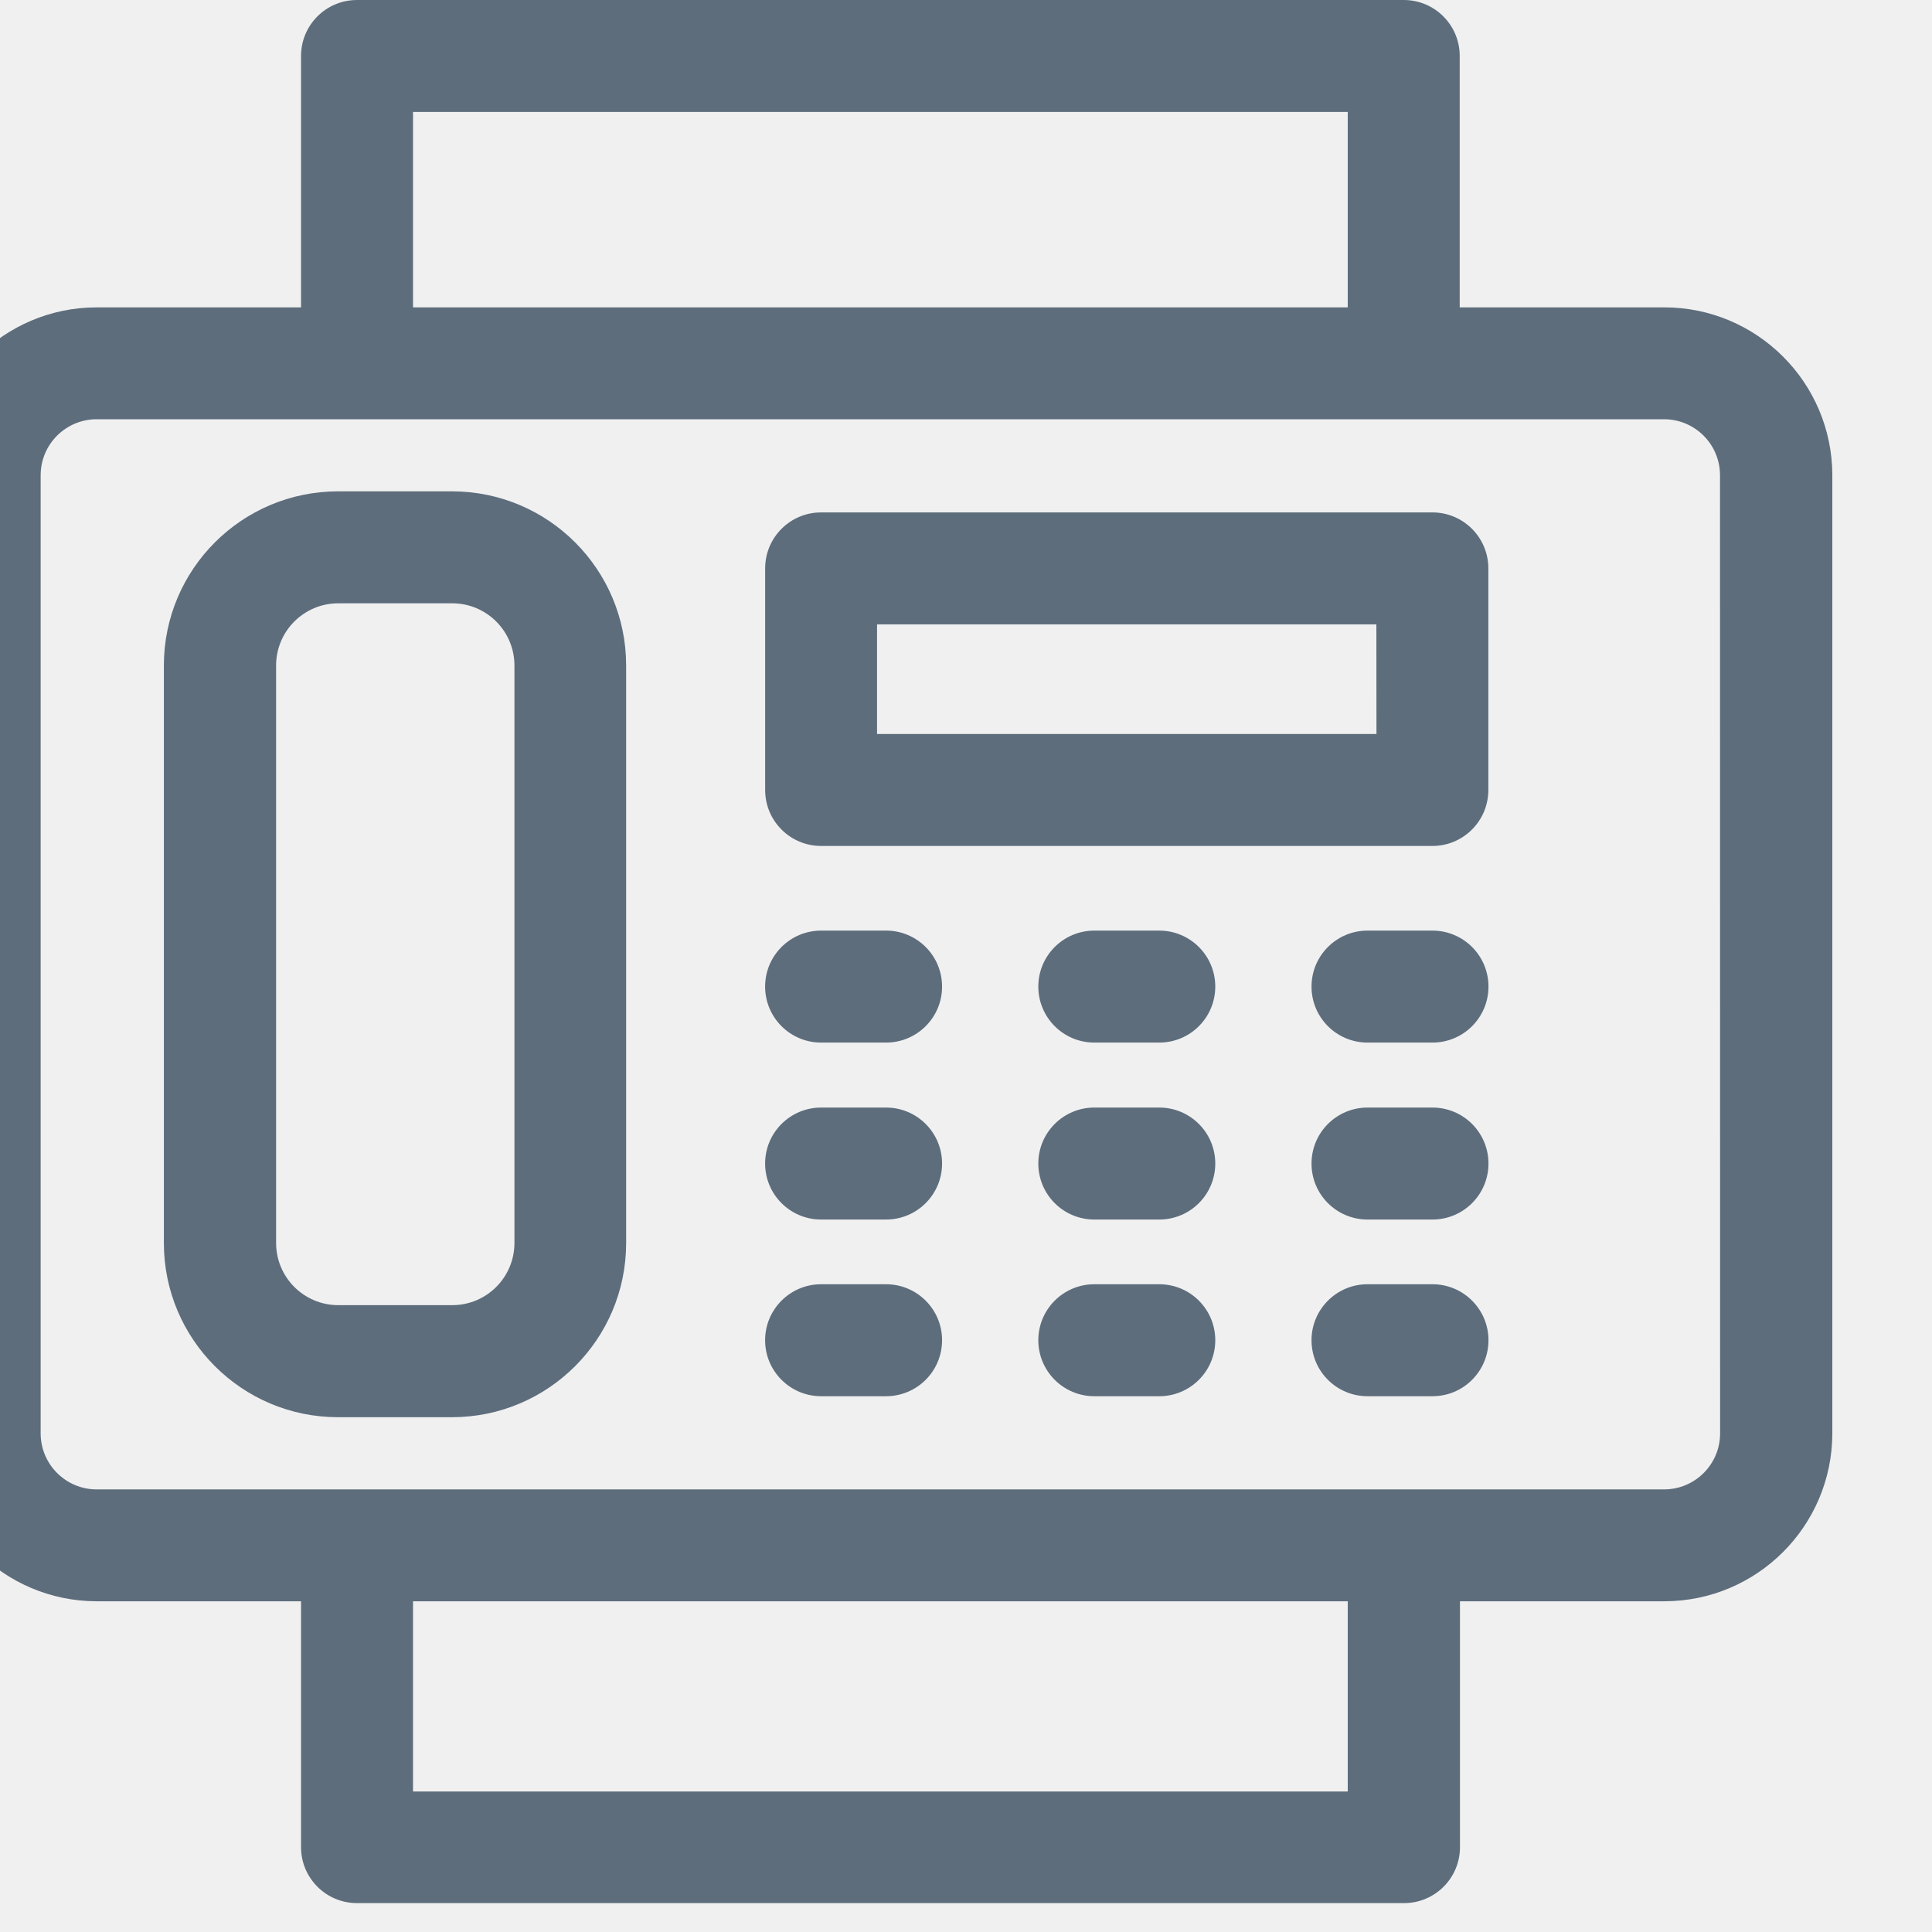
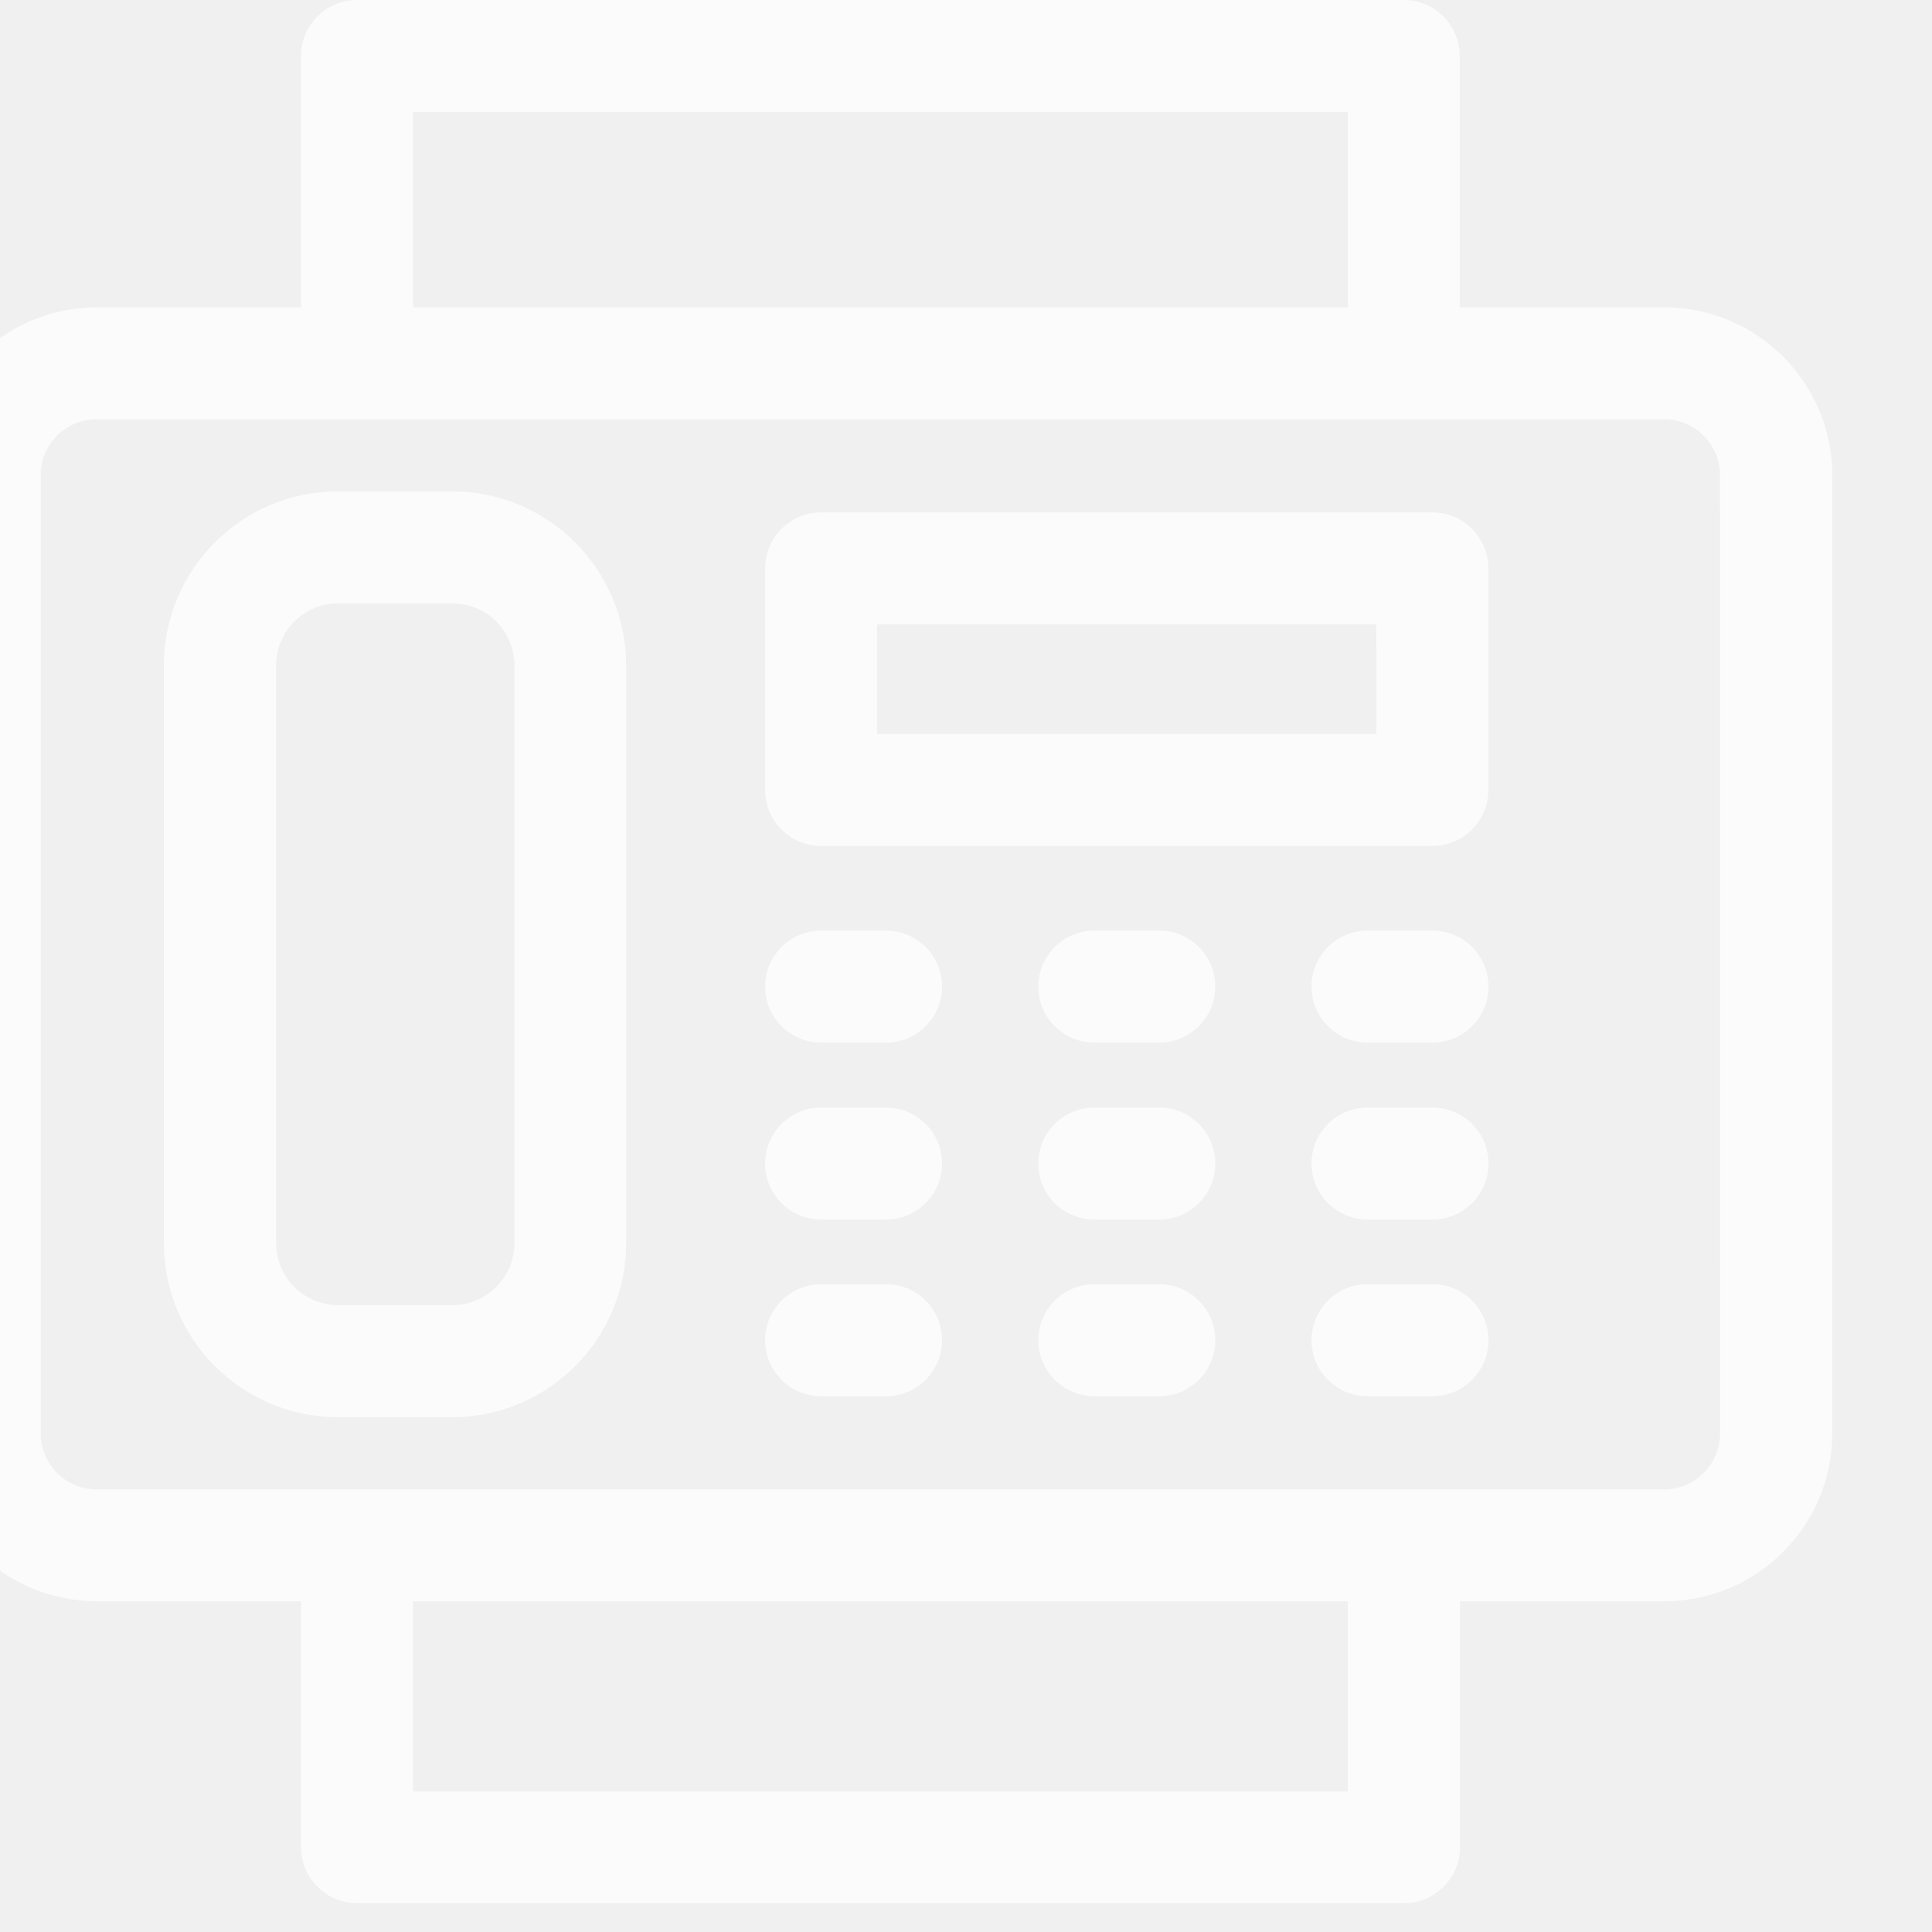
<svg xmlns="http://www.w3.org/2000/svg" width="22" height="22" viewBox="0 0 22 22">
  <defs>
    <clipPath id="clip-path">
-       <rect id="Rectangle_104" data-name="Rectangle 104" width="22" height="22" transform="translate(0.144)" fill="#293e53" stroke="#707070" stroke-width="1" />
+       <rect id="Rectangle_104" data-name="Rectangle 104" width="22" height="22" transform="translate(0.144)" fill="#FFFFFF" stroke="#FFFFFF" stroke-width="1" />
    </clipPath>
  </defs>
  <g id="Mask_Group_11" data-name="Mask Group 11" transform="translate(-0.144)" opacity="0.736" clip-path="url(#clip-path)">
    <g id="fax" transform="translate(-0.668)">
-       <path id="Path_147" data-name="Path 147" d="M19.761,3.5H17.434V.637A.637.637,0,0,0,16.8,0H4.877A.637.637,0,0,0,4.24.637V3.5H1.912A1.915,1.915,0,0,0,0,5.411V16.322a1.915,1.915,0,0,0,1.912,1.912H4.24v2.8a.637.637,0,0,0,.637.637H16.8a.637.637,0,0,0,.637-.637v-2.8h2.328a1.915,1.915,0,0,0,1.912-1.912V5.411A1.915,1.915,0,0,0,19.761,3.5ZM5.515,1.275H16.159V3.5H5.515ZM16.159,20.4H5.515V18.234H16.159Zm4.24-4.077a.638.638,0,0,1-.637.637H1.912a.638.638,0,0,1-.637-.637V5.411a.638.638,0,0,1,.637-.637H19.761a.638.638,0,0,1,.637.637Z" transform="translate(0)" fill="#293e53" />
-       <path id="Path_148" data-name="Path 148" d="M5.509,4.647h-1.3A1.984,1.984,0,0,0,2.224,6.629v6.579a1.984,1.984,0,0,0,1.982,1.982h1.3a1.984,1.984,0,0,0,1.982-1.982V6.629A1.984,1.984,0,0,0,5.509,4.647Zm.707,8.56a.708.708,0,0,1-.707.707h-1.3a.708.708,0,0,1-.707-.707V6.629a.708.708,0,0,1,.707-.707h1.3a.708.708,0,0,1,.707.707Z" transform="translate(0.454 0.948)" fill="#293e53" />
-       <path id="Path_149" data-name="Path 149" d="M15.509,4.846H8.548a.637.637,0,0,0-.637.637V8.007a.637.637,0,0,0,.637.637h6.961a.637.637,0,0,0,.637-.637V5.483A.637.637,0,0,0,15.509,4.846Zm-.637,2.523H9.185V6.121h5.686Z" transform="translate(1.614 0.989)" fill="#293e53" />
-       <path id="Path_150" data-name="Path 150" d="M9.288,8.8h-.74a.637.637,0,0,0,0,1.275h.74a.637.637,0,0,0,0-1.275Z" transform="translate(1.614 1.797)" fill="#293e53" />
-       <path id="Path_151" data-name="Path 151" d="M11.871,8.8h-.74a.637.637,0,0,0,0,1.275h.74a.637.637,0,0,0,0-1.275Z" transform="translate(2.142 1.797)" fill="#293e53" />
-       <path id="Path_152" data-name="Path 152" d="M14.455,8.8h-.74a.637.637,0,0,0,0,1.275h.74a.637.637,0,0,0,0-1.275Z" transform="translate(2.669 1.797)" fill="#293e53" />
-       <path id="Path_153" data-name="Path 153" d="M9.288,10.474h-.74a.637.637,0,0,0,0,1.275h.74a.637.637,0,0,0,0-1.275Z" transform="translate(1.614 2.138)" fill="#293e53" />
-       <path id="Path_154" data-name="Path 154" d="M11.871,10.474h-.74a.637.637,0,0,0,0,1.275h.74a.637.637,0,0,0,0-1.275Z" transform="translate(2.142 2.138)" fill="#293e53" />
-       <path id="Path_155" data-name="Path 155" d="M14.455,10.474h-.74a.637.637,0,0,0,0,1.275h.74a.637.637,0,0,0,0-1.275Z" transform="translate(2.669 2.138)" fill="#293e53" />
-       <path id="Path_156" data-name="Path 156" d="M9.288,12.145h-.74a.637.637,0,0,0,0,1.275h.74a.637.637,0,0,0,0-1.275Z" transform="translate(1.614 2.479)" fill="#293e53" />
-       <path id="Path_157" data-name="Path 157" d="M11.871,12.145h-.74a.637.637,0,0,0,0,1.275h.74a.637.637,0,0,0,0-1.275Z" transform="translate(2.142 2.479)" fill="#293e53" />
-       <path id="Path_158" data-name="Path 158" d="M14.455,12.145h-.74a.637.637,0,0,0,0,1.275h.74a.637.637,0,0,0,0-1.275Z" transform="translate(2.669 2.479)" fill="#293e53" />
+       <path id="Path_147" data-name="Path 147" d="M19.761,3.5H17.434V.637A.637.637,0,0,0,16.8,0H4.877A.637.637,0,0,0,4.24.637V3.5H1.912A1.915,1.915,0,0,0,0,5.411V16.322a1.915,1.915,0,0,0,1.912,1.912H4.24v2.8a.637.637,0,0,0,.637.637H16.8a.637.637,0,0,0,.637-.637v-2.8h2.328a1.915,1.915,0,0,0,1.912-1.912V5.411A1.915,1.915,0,0,0,19.761,3.5ZM5.515,1.275H16.159V3.5H5.515ZM16.159,20.4H5.515V18.234H16.159Zm4.24-4.077a.638.638,0,0,1-.637.637H1.912a.638.638,0,0,1-.637-.637V5.411a.638.638,0,0,1,.637-.637H19.761a.638.638,0,0,1,.637.637Z" transform="translate(0)" fill="#FFFFFF" />
+       <path id="Path_148" data-name="Path 148" d="M5.509,4.647h-1.3A1.984,1.984,0,0,0,2.224,6.629v6.579a1.984,1.984,0,0,0,1.982,1.982h1.3a1.984,1.984,0,0,0,1.982-1.982V6.629A1.984,1.984,0,0,0,5.509,4.647Zm.707,8.56a.708.708,0,0,1-.707.707h-1.3a.708.708,0,0,1-.707-.707V6.629a.708.708,0,0,1,.707-.707h1.3a.708.708,0,0,1,.707.707Z" transform="translate(0.454 0.948)" fill="#FFFFFF" />
+       <path id="Path_149" data-name="Path 149" d="M15.509,4.846H8.548a.637.637,0,0,0-.637.637V8.007a.637.637,0,0,0,.637.637h6.961a.637.637,0,0,0,.637-.637V5.483A.637.637,0,0,0,15.509,4.846Zm-.637,2.523H9.185V6.121h5.686Z" transform="translate(1.614 0.989)" fill="#FFFFFF" />
+       <path id="Path_150" data-name="Path 150" d="M9.288,8.8h-.74a.637.637,0,0,0,0,1.275h.74a.637.637,0,0,0,0-1.275Z" transform="translate(1.614 1.797)" fill="#FFFFFF" />
+       <path id="Path_151" data-name="Path 151" d="M11.871,8.8h-.74a.637.637,0,0,0,0,1.275h.74a.637.637,0,0,0,0-1.275Z" transform="translate(2.142 1.797)" fill="#FFFFFF" />
+       <path id="Path_152" data-name="Path 152" d="M14.455,8.8h-.74a.637.637,0,0,0,0,1.275h.74a.637.637,0,0,0,0-1.275Z" transform="translate(2.669 1.797)" fill="#FFFFFF" />
+       <path id="Path_153" data-name="Path 153" d="M9.288,10.474h-.74a.637.637,0,0,0,0,1.275h.74a.637.637,0,0,0,0-1.275Z" transform="translate(1.614 2.138)" fill="#FFFFFF" />
+       <path id="Path_154" data-name="Path 154" d="M11.871,10.474h-.74a.637.637,0,0,0,0,1.275h.74a.637.637,0,0,0,0-1.275Z" transform="translate(2.142 2.138)" fill="#FFFFFF" />
+       <path id="Path_155" data-name="Path 155" d="M14.455,10.474h-.74a.637.637,0,0,0,0,1.275h.74a.637.637,0,0,0,0-1.275Z" transform="translate(2.669 2.138)" fill="#FFFFFF" />
+       <path id="Path_156" data-name="Path 156" d="M9.288,12.145h-.74a.637.637,0,0,0,0,1.275h.74a.637.637,0,0,0,0-1.275Z" transform="translate(1.614 2.479)" fill="#FFFFFF" />
+       <path id="Path_157" data-name="Path 157" d="M11.871,12.145h-.74a.637.637,0,0,0,0,1.275h.74a.637.637,0,0,0,0-1.275Z" transform="translate(2.142 2.479)" fill="#FFFFFF" />
+       <path id="Path_158" data-name="Path 158" d="M14.455,12.145h-.74a.637.637,0,0,0,0,1.275h.74a.637.637,0,0,0,0-1.275Z" transform="translate(2.669 2.479)" fill="#FFFFFF" />
    </g>
  </g>
</svg>
